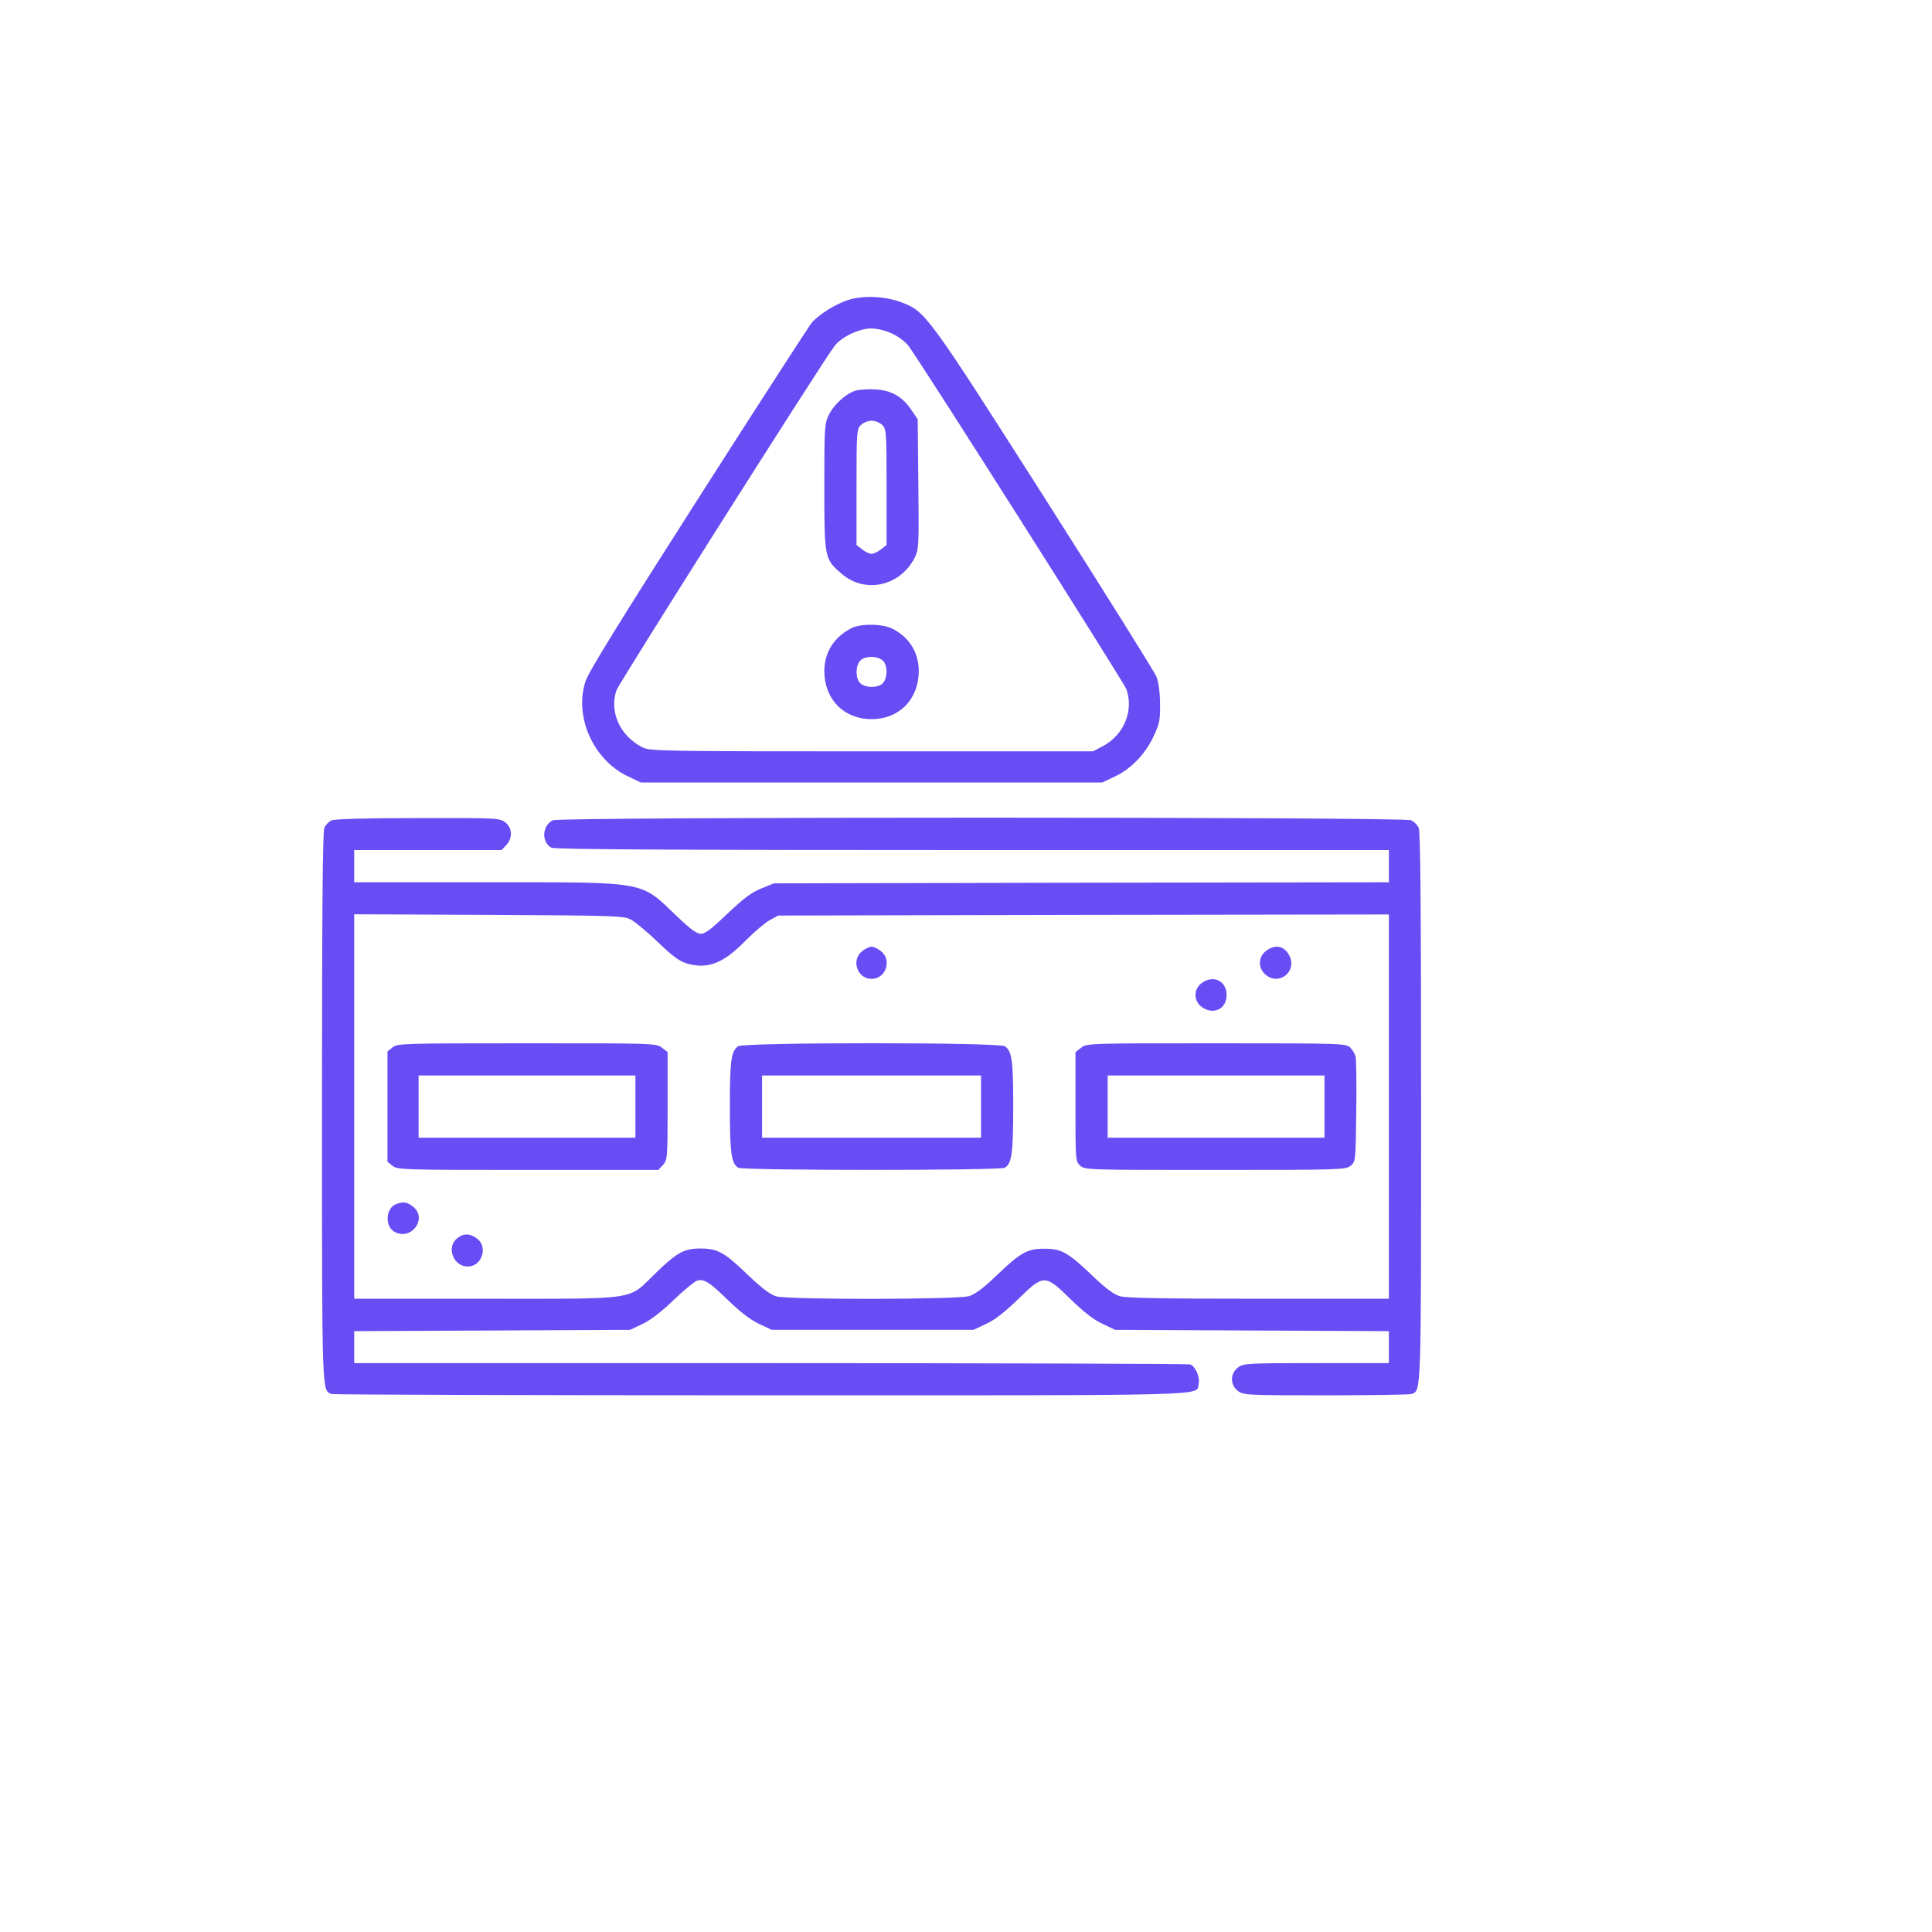
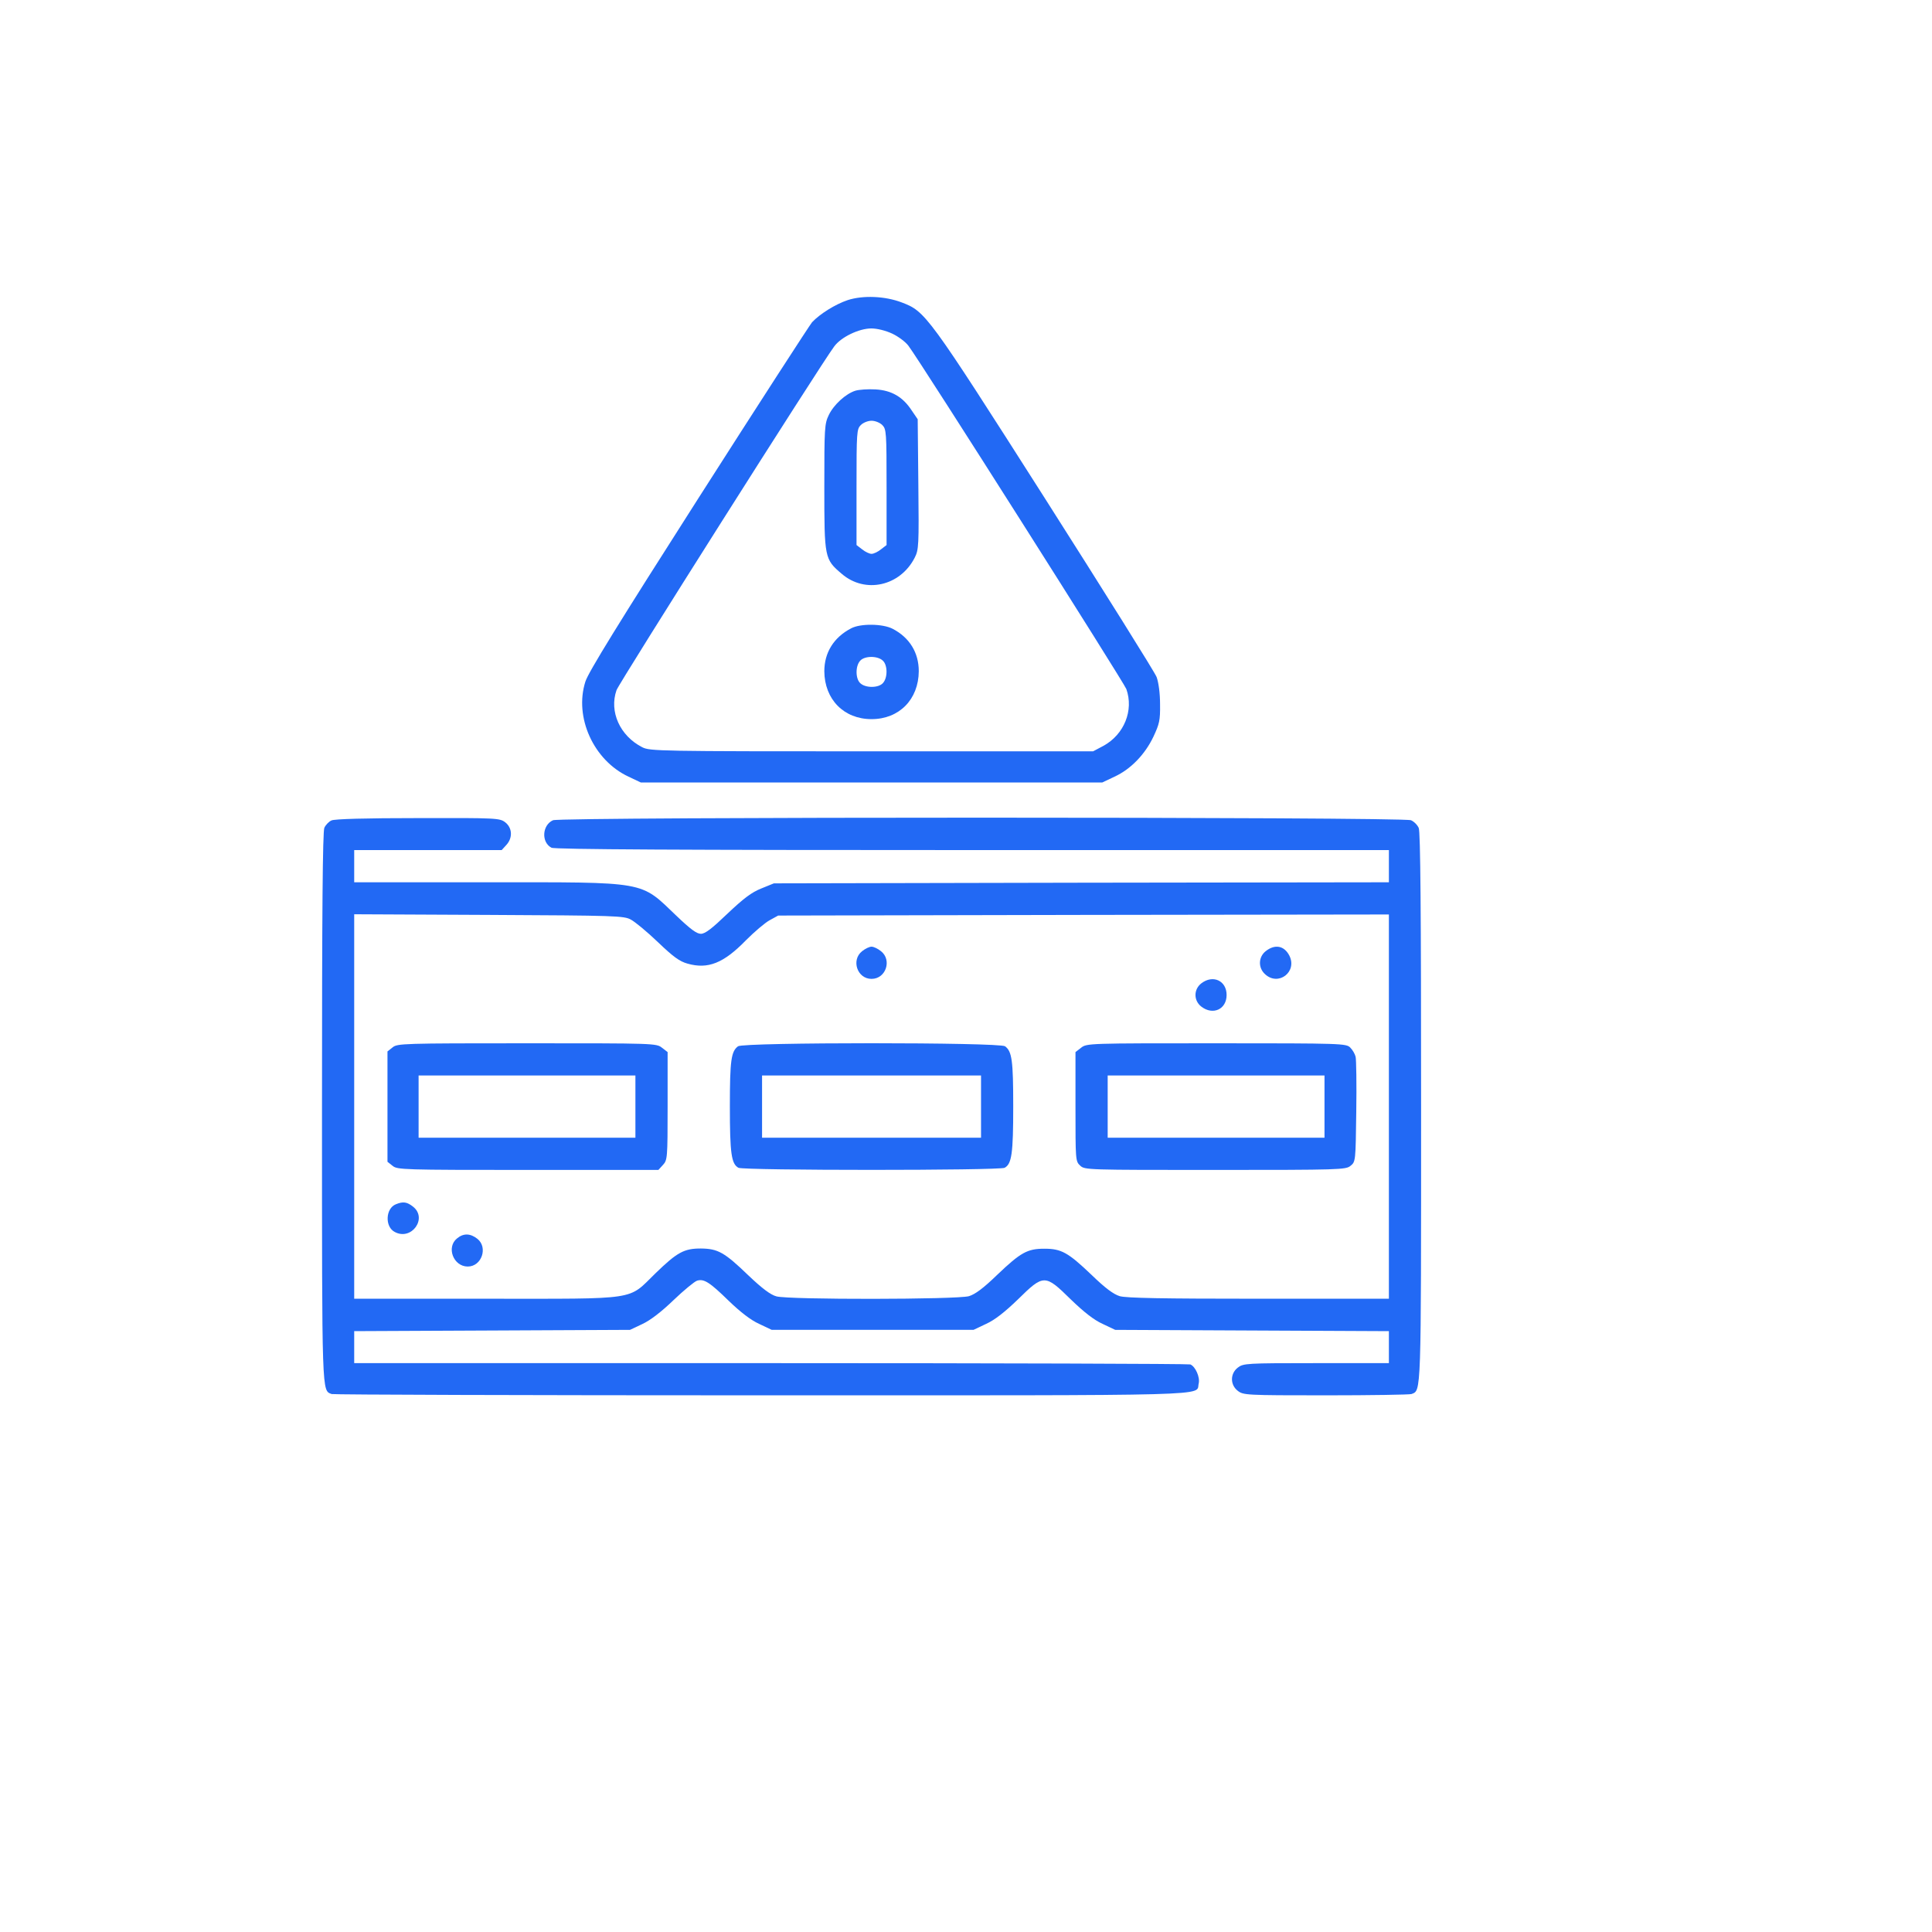
<svg xmlns="http://www.w3.org/2000/svg" version="1.0" width="512pt" height="512pt" viewBox="0 0 600 900" preserveAspectRatio="xMidYMid meet">
-   <g transform="translate(0,650) scale(0.1,-0.1)" fill="#684DF4" stroke="none">
+   <g transform="translate(0,650) scale(0.1,-0.1)" fill="#2269F4" stroke="none">
    <path d="M2449 5102 c-59 -20 -129 -64 -166 -103 -11 -13 -250 -382 -529 -819 -371 -581 -513 -811 -527 -855 -53 -166 38 -367 201 -443 l57 -27 1075 0 1075 0 57 27 c76 35 142 104 181 186 28 60 32 76 31 152 0 51 -7 101 -16 126 -9 23 -244 398 -522 835 -546 857 -555 868 -665 910 -78 30 -181 34 -252 11z m207 -156 c28 -13 63 -39 76 -57 58 -77 1003 -1567 1015 -1599 35 -99 -10 -211 -106 -264 l-49 -26 -1031 0 c-994 0 -1033 1 -1069 19 -104 53 -155 166 -120 266 12 34 949 1514 1014 1601 32 44 116 84 173 84 27 0 67 -10 97 -24z" />
    <path d="M2485 4680 c-45 -14 -101 -65 -124 -113 -20 -41 -21 -60 -21 -336 0 -331 1 -336 81 -404 109 -94 272 -58 340 75 19 37 20 57 17 342 l-3 303 -28 41 c-41 63 -94 94 -169 98 -35 2 -76 -1 -93 -6z m125 -160 c19 -19 20 -33 20 -289 l0 -270 -26 -20 c-15 -12 -34 -21 -44 -21 -10 0 -29 9 -44 21 l-26 20 0 270 c0 256 1 270 20 289 11 11 33 20 50 20 17 0 39 -9 50 -20z" />
    <path d="M2465 3573 c-81 -42 -125 -113 -125 -200 1 -131 91 -223 220 -223 129 0 219 92 220 223 0 87 -43 157 -122 198 -47 24 -150 25 -193 2z m147 -150 c23 -20 24 -80 1 -105 -20 -23 -80 -24 -105 -1 -23 20 -24 80 -1 105 20 23 80 24 105 1z" />
    <path d="M44 2678 c-12 -5 -27 -21 -33 -34 -8 -18 -11 -384 -11 -1300 0 -1358 -1 -1320 45 -1338 9 -3 911 -6 2004 -6 2165 0 2020 -4 2035 55 7 29 -15 79 -39 89 -9 3 -889 6 -1956 6 l-1939 0 0 75 0 74 643 3 642 3 57 27 c37 17 89 57 145 111 48 46 98 87 110 91 32 10 58 -6 149 -95 53 -51 102 -89 140 -106 l59 -28 470 0 470 0 59 28 c40 18 87 55 148 114 120 118 126 118 246 0 61 -59 108 -96 148 -114 l59 -28 638 -3 637 -3 0 -74 0 -75 -339 0 c-327 0 -339 -1 -365 -21 -36 -28 -36 -80 0 -108 26 -20 37 -21 410 -21 210 0 390 3 399 6 46 18 45 -20 45 1338 0 913 -3 1282 -11 1299 -6 14 -22 30 -36 36 -35 16 -3962 16 -3997 0 -51 -23 -55 -103 -7 -128 14 -8 612 -11 1960 -11 l1941 0 0 -75 0 -75 -1432 -2 -1433 -3 -59 -24 c-45 -18 -82 -46 -157 -117 -73 -70 -104 -94 -124 -94 -20 0 -49 22 -113 83 -173 165 -128 157 -889 157 l-613 0 0 75 0 75 343 0 344 0 21 23 c31 33 29 80 -4 106 -26 20 -37 21 -408 20 -241 0 -389 -4 -402 -11z m1395 -462 c19 -10 76 -57 126 -105 71 -68 101 -90 138 -100 95 -27 168 2 272 109 39 39 88 81 110 93 l40 22 1423 3 1422 2 0 -895 0 -895 -606 0 c-448 0 -617 3 -648 12 -29 9 -67 37 -131 99 -110 105 -141 122 -220 122 -79 0 -110 -17 -220 -122 -64 -62 -102 -90 -131 -99 -54 -16 -841 -17 -897 -1 -27 7 -67 37 -131 98 -112 108 -142 124 -221 125 -78 0 -110 -17 -211 -115 -132 -128 -68 -119 -786 -119 l-618 0 0 895 0 896 628 -3 c590 -3 629 -4 661 -22z" />
    <path d="M2516 2069 c-52 -41 -23 -129 44 -129 67 0 96 88 44 129 -15 12 -34 21 -44 21 -10 0 -29 -9 -44 -21z" />
    <path d="M4396 2069 c-34 -27 -36 -77 -3 -107 62 -58 152 11 113 87 -24 46 -67 54 -110 20z" />
    <path d="M4096 1919 c-36 -28 -36 -80 0 -108 54 -42 118 -13 118 54 0 67 -64 96 -118 54z" />
    <path d="M329 1621 l-24 -19 0 -257 0 -257 24 -19 c22 -18 47 -19 630 -19 l608 0 21 23 c21 23 22 30 22 274 l0 252 -26 20 c-26 21 -35 21 -629 21 -579 0 -604 -1 -626 -19z m1131 -276 l0 -145 -505 0 -505 0 0 145 0 145 505 0 505 0 0 -145z" />
    <path d="M1938 1626 c-32 -24 -38 -65 -38 -280 0 -220 7 -268 40 -286 25 -13 1215 -13 1240 0 33 18 40 66 40 286 0 215 -6 256 -38 280 -25 19 -1219 19 -1244 0z m1132 -281 l0 -145 -510 0 -510 0 0 145 0 145 510 0 510 0 0 -145z" />
    <path d="M3536 1619 l-26 -20 0 -254 c0 -249 0 -255 22 -275 21 -20 32 -20 629 -20 582 0 608 1 630 19 24 19 24 21 27 252 2 128 0 244 -3 256 -3 13 -14 32 -25 43 -19 19 -36 20 -624 20 -595 0 -604 0 -630 -21z m1134 -274 l0 -145 -505 0 -505 0 0 145 0 145 505 0 505 0 0 -145z" />
    <path d="M344 890 c-48 -19 -52 -105 -5 -129 78 -42 154 64 85 118 -28 22 -46 25 -80 11z" />
    <path d="M629 731 c-51 -41 -17 -131 50 -131 65 0 95 89 45 129 -33 26 -65 27 -95 2z" />
  </g>
</svg>
